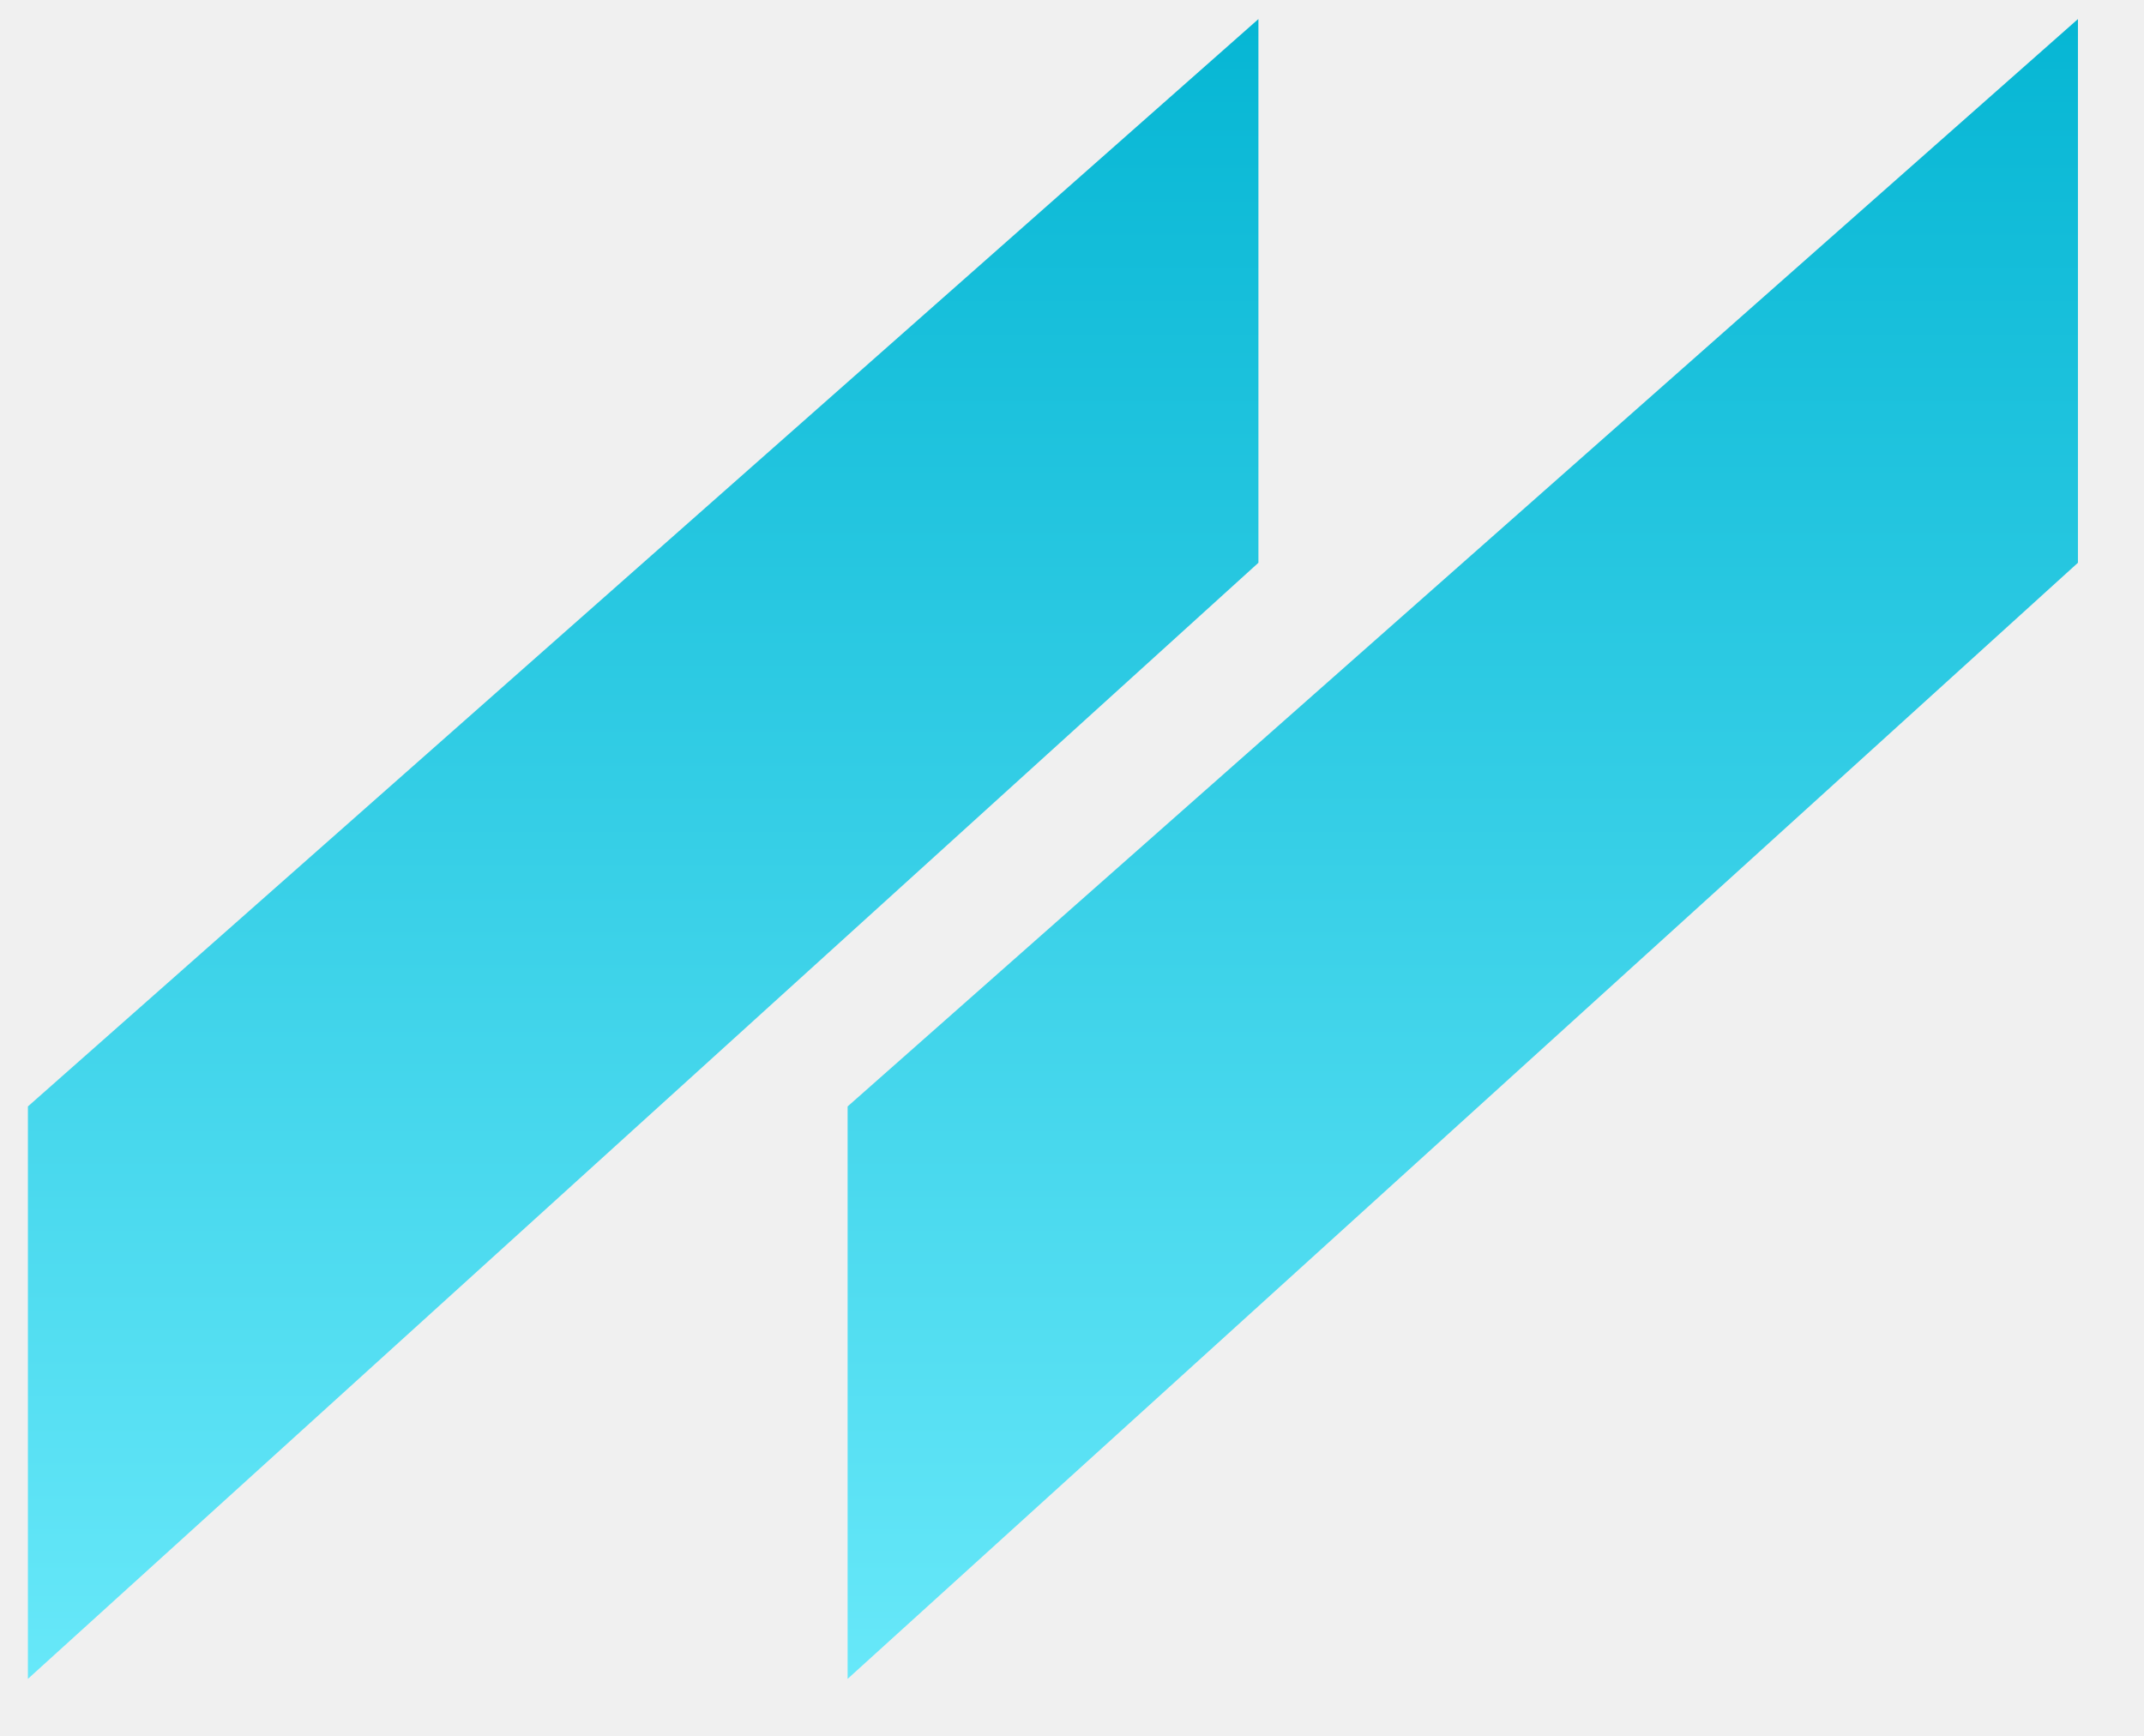
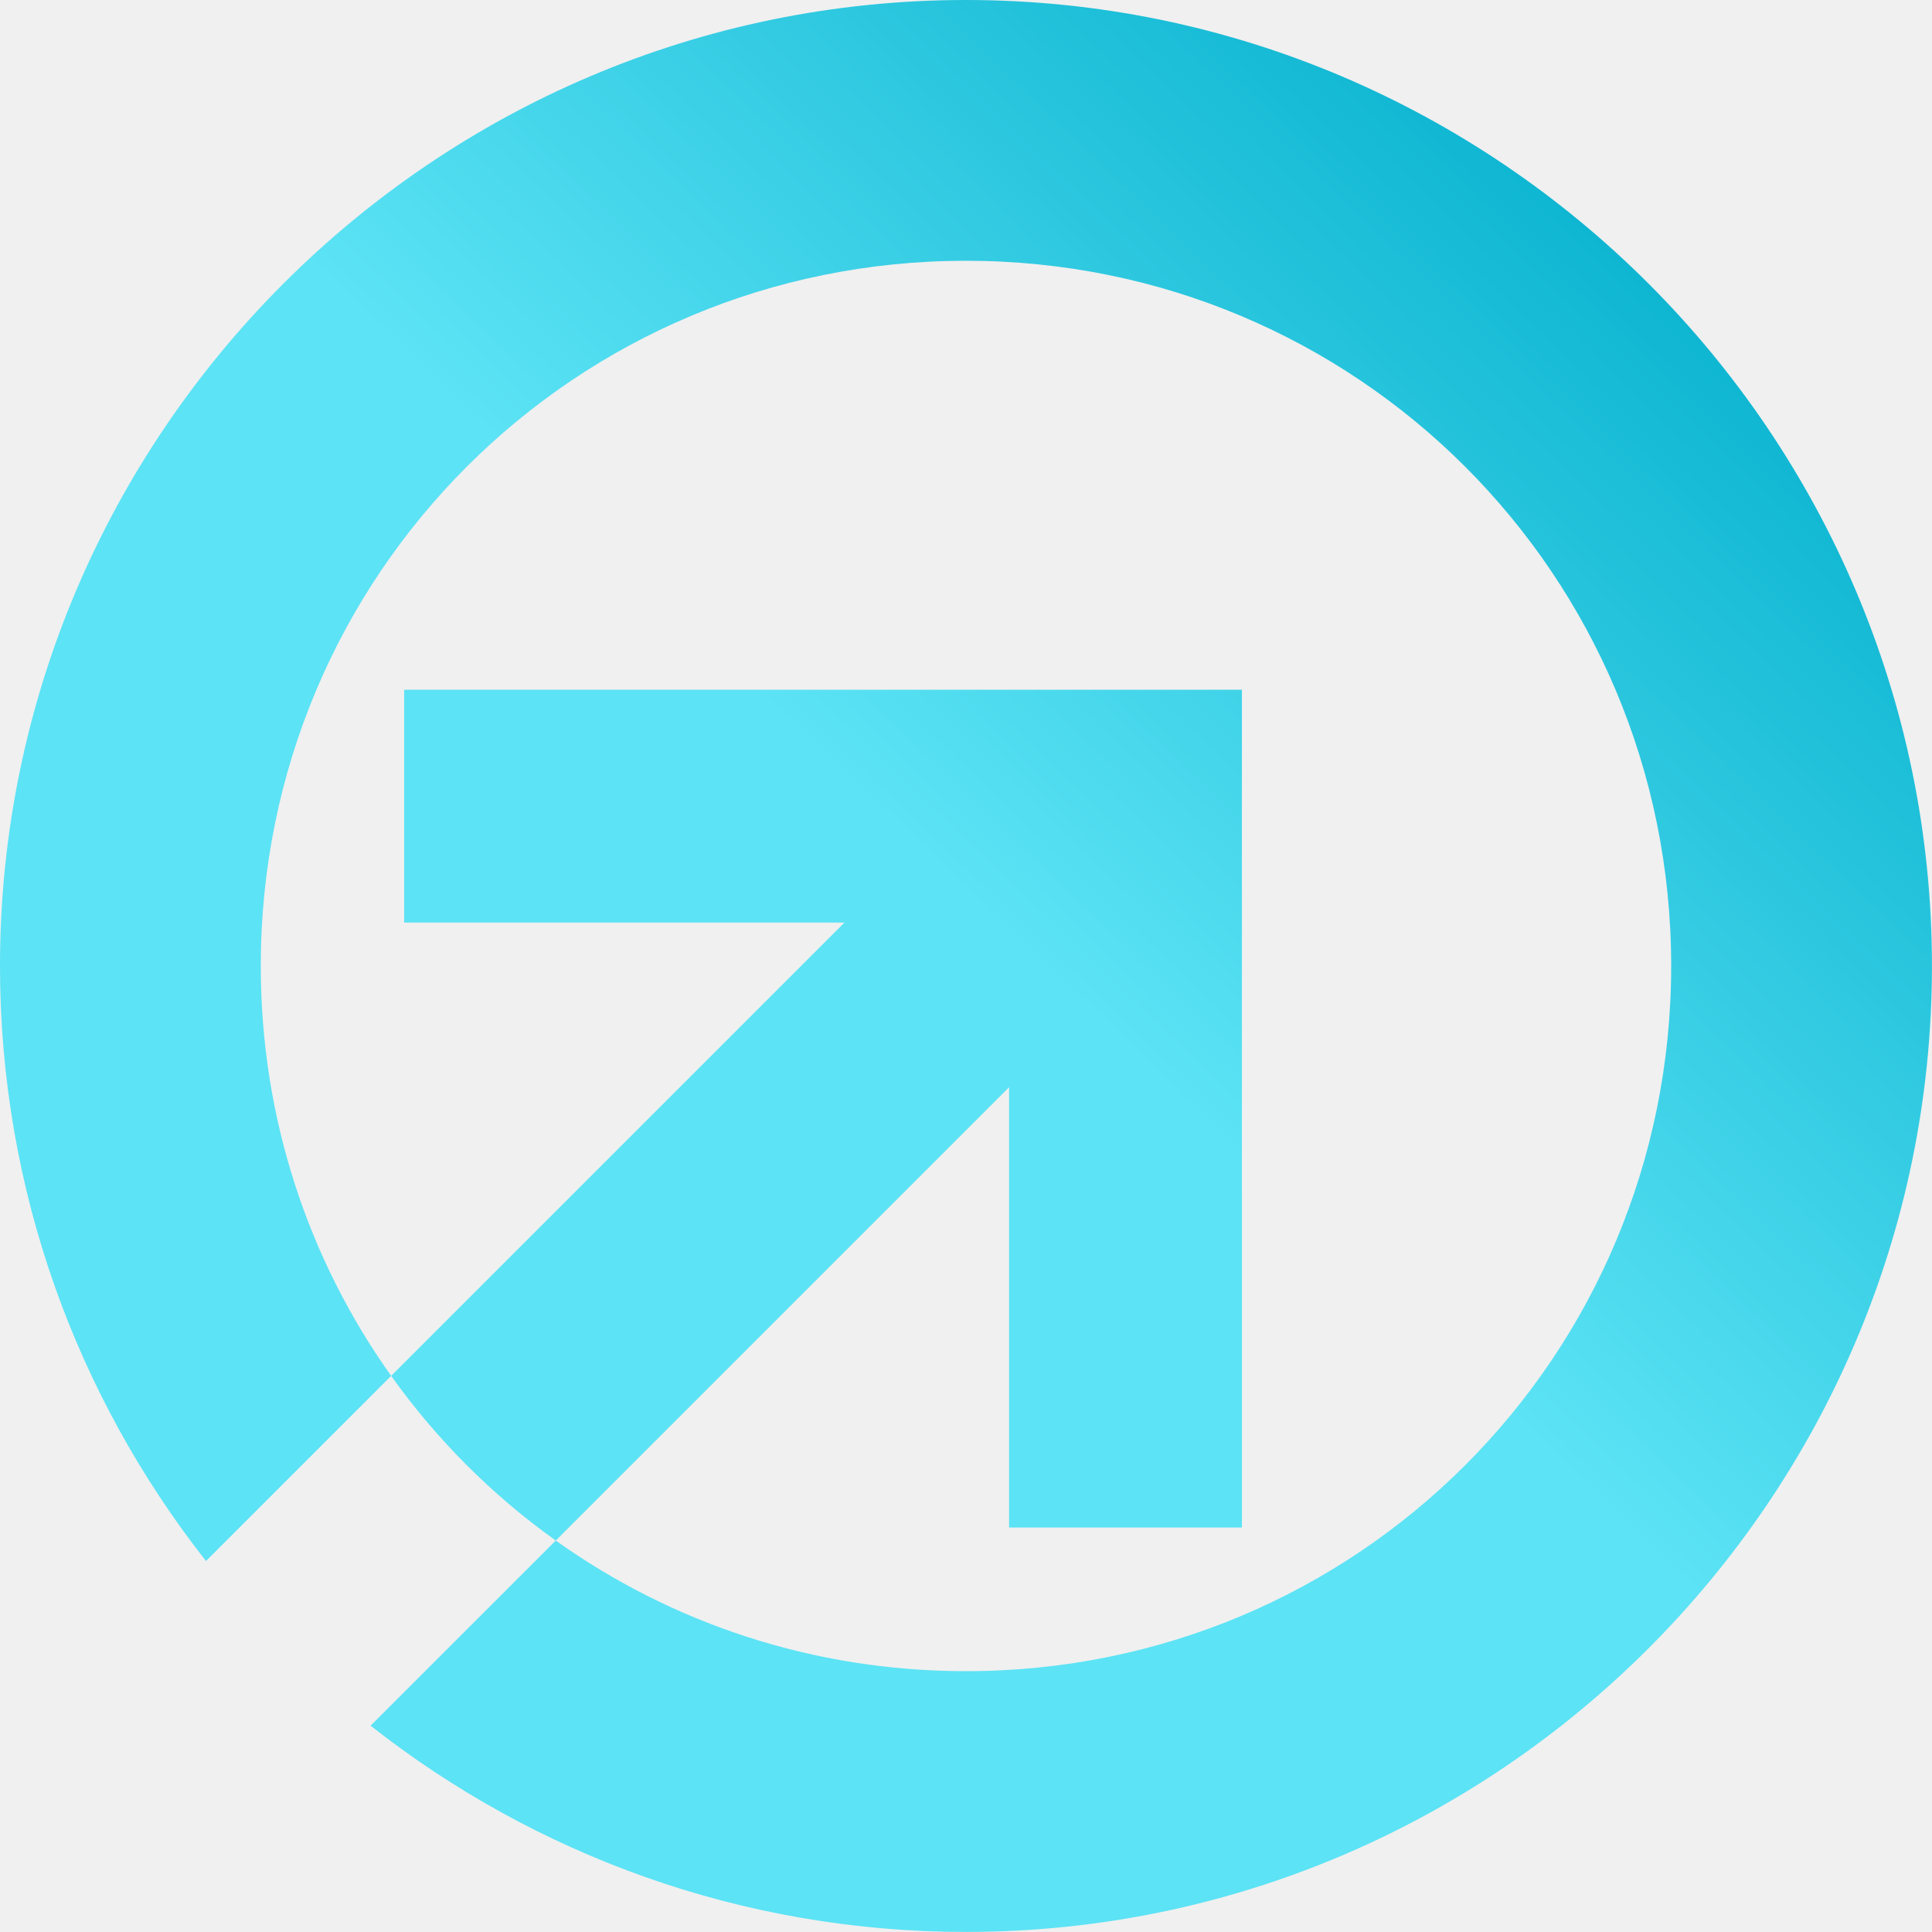
- <svg xmlns="http://www.w3.org/2000/svg" xmlns:xlink="http://www.w3.org/1999/xlink" version="1.1" preserveAspectRatio="xMidYMid meet" viewBox="344.564 330.278 111.737 91.218" width="53.87" height="43.61">
-   <defs>
-     <path d="M453.3 331.28L453.3 359.85L388.64 418.5L388.64 388.42L453.3 331.28Z" id="aFZf6T5ED" />
-     <linearGradient id="gradientb2ThqnP5Op" gradientUnits="userSpaceOnUse" x1="420.97" y1="331.28" x2="420.97" y2="418.5">
-       <stop style="stop-color: #06b6d4;stop-opacity: 1" offset="0%" />
-       <stop style="stop-color: #67e8f9;stop-opacity: 1" offset="100%" />
+ <svg xmlns="http://www.w3.org/2000/svg" xmlns:xlink="http://www.w3.org/1999/xlink" width="44" height="44" viewBox="0 0 11.642 11.642" version="1.1" id="svg5">
+   <defs id="defs2">
+     <linearGradient id="linearGradient44635">
+       <stop style="stop-color:#5ce3f5;stop-opacity:1" offset="0" id="stop44631" />
+       <stop style="stop-color:#0db5d1;stop-opacity:1" offset="1" id="stop44633" />
    </linearGradient>
-     <path d="M410.23 331.28L410.23 359.85L345.56 418.5L345.56 388.42L410.23 331.28Z" id="a9fehgwfM" />
-     <linearGradient id="gradientk1wNV9Ostb" gradientUnits="userSpaceOnUse" x1="377.89" y1="331.28" x2="377.89" y2="418.5">
-       <stop style="stop-color: #06b6d4;stop-opacity: 1" offset="0%" />
-       <stop style="stop-color: #67e8f9;stop-opacity: 1" offset="100%" />
+     <linearGradient id="linearGradient40705">
+       <stop style="stop-color:#0cb3ce;stop-opacity:1;" offset="0" id="stop40701" />
+       <stop style="stop-color:#0cb3ce;stop-opacity:0;" offset="1" id="stop40703" />
    </linearGradient>
+     <clipPath clipPathUnits="userSpaceOnUse" id="clipPath58421">
+       <rect style="fill:#ffffff;fill-opacity:1;stroke-width:0.265" id="rect58423" width="93.282" height="77.1" x="40.768" y="48.396" />
+     </clipPath>
+     <linearGradient xlink:href="#linearGradient40705" id="linearGradient40707" x1="100.732" y1="72.533" x2="207.846" y2="104.838" gradientUnits="userSpaceOnUse" />
+     <linearGradient xlink:href="#linearGradient44635" id="linearGradient40773" gradientUnits="userSpaceOnUse" x1="428.812" y1="392.059" x2="690.625" y2="119.381" />
  </defs>
-   <g>
-     <g>
-       <use xlink:href="#aFZf6T5ED" opacity="1" fill="url(#gradientb2ThqnP5Op)" />
+   <g id="layer1">
+     <g id="path68222" transform="matrix(0.9972046,0,0,0.9972046,0.2936579,-1.275792)" style="fill:#121416;fill-opacity:1" />
+     <g id="path104343" style="fill:#0cb3ce;fill-opacity:0" transform="matrix(0.03968307,0.03968307,-0.03968307,0.03968307,5.860429,-2.489752)">
+       <path style="color:#000000;fill:url(#linearGradient40707);fill-opacity:1;stroke-width:25;-inkscape-stroke:none" d="M 158.959,135.732 95.353,72.126" id="path118584" />
+       <path id="path118586" style="color:#000000;fill:url(#linearGradient40773);fill-opacity:1;stroke-width:3.769;-inkscape-stroke:none" d="M 396.85,0 C 181.575,-9.1666923e-6 5.932,175.644 5.932,390.918 5.932,481.615 37.112,565.275 89.295,631.732 l 74.937,-74.936 c -33.251,-46.672 -52.771,-103.888 -52.771,-165.879 -3e-5,-158.241 127.147,-285.389 285.389,-285.389 158.241,0 285.391,127.147 285.391,285.389 0,158.241 -127.149,285.391 -285.391,285.391 -62.051,-3e-5 -119.313,-19.556 -166.01,-52.865 L 155.906,698.375 c 66.478,52.244 150.188,83.463 240.943,83.463 215.274,-4e-5 390.92,-175.646 390.92,-390.92 -4e-5,-107.637 -43.91,-205.365 -114.73,-276.186 C 602.218,43.912 504.487,-1.4102603e-6 396.85,0 Z m -166.01,623.443 183.461,-183.461 0.002,178.18 h 94.225 l -0.006,-339.029 H 169.498 l -0.006,94.219 178.184,0.002 -183.443,183.443 c 18.344,25.749 40.87,48.288 66.607,66.646 z" transform="matrix(0.1876131,-0.1876131,0.1876131,0.1876131,-43.58284,106.3237)" />
    </g>
-     <g>
-       <use xlink:href="#a9fehgwfM" opacity="1" fill="url(#gradientk1wNV9Ostb)" />
-     </g>
+     <g id="path104762" style="fill:#121416;fill-opacity:1" transform="matrix(0.7051302,0.7051302,-0.7051302,0.7051302,105.7036,-44.24048)" />
+     <g id="g105358" style="fill:#121416;fill-opacity:1" transform="matrix(0.7051302,0.7051302,-0.7051302,0.7051302,105.7036,-44.24048)" />
+     <g id="g106140" style="fill:#121416;fill-opacity:1" transform="matrix(0.7051302,0.7051302,-0.7051302,0.7051302,105.7036,-44.24048)" />
  </g>
</svg>
